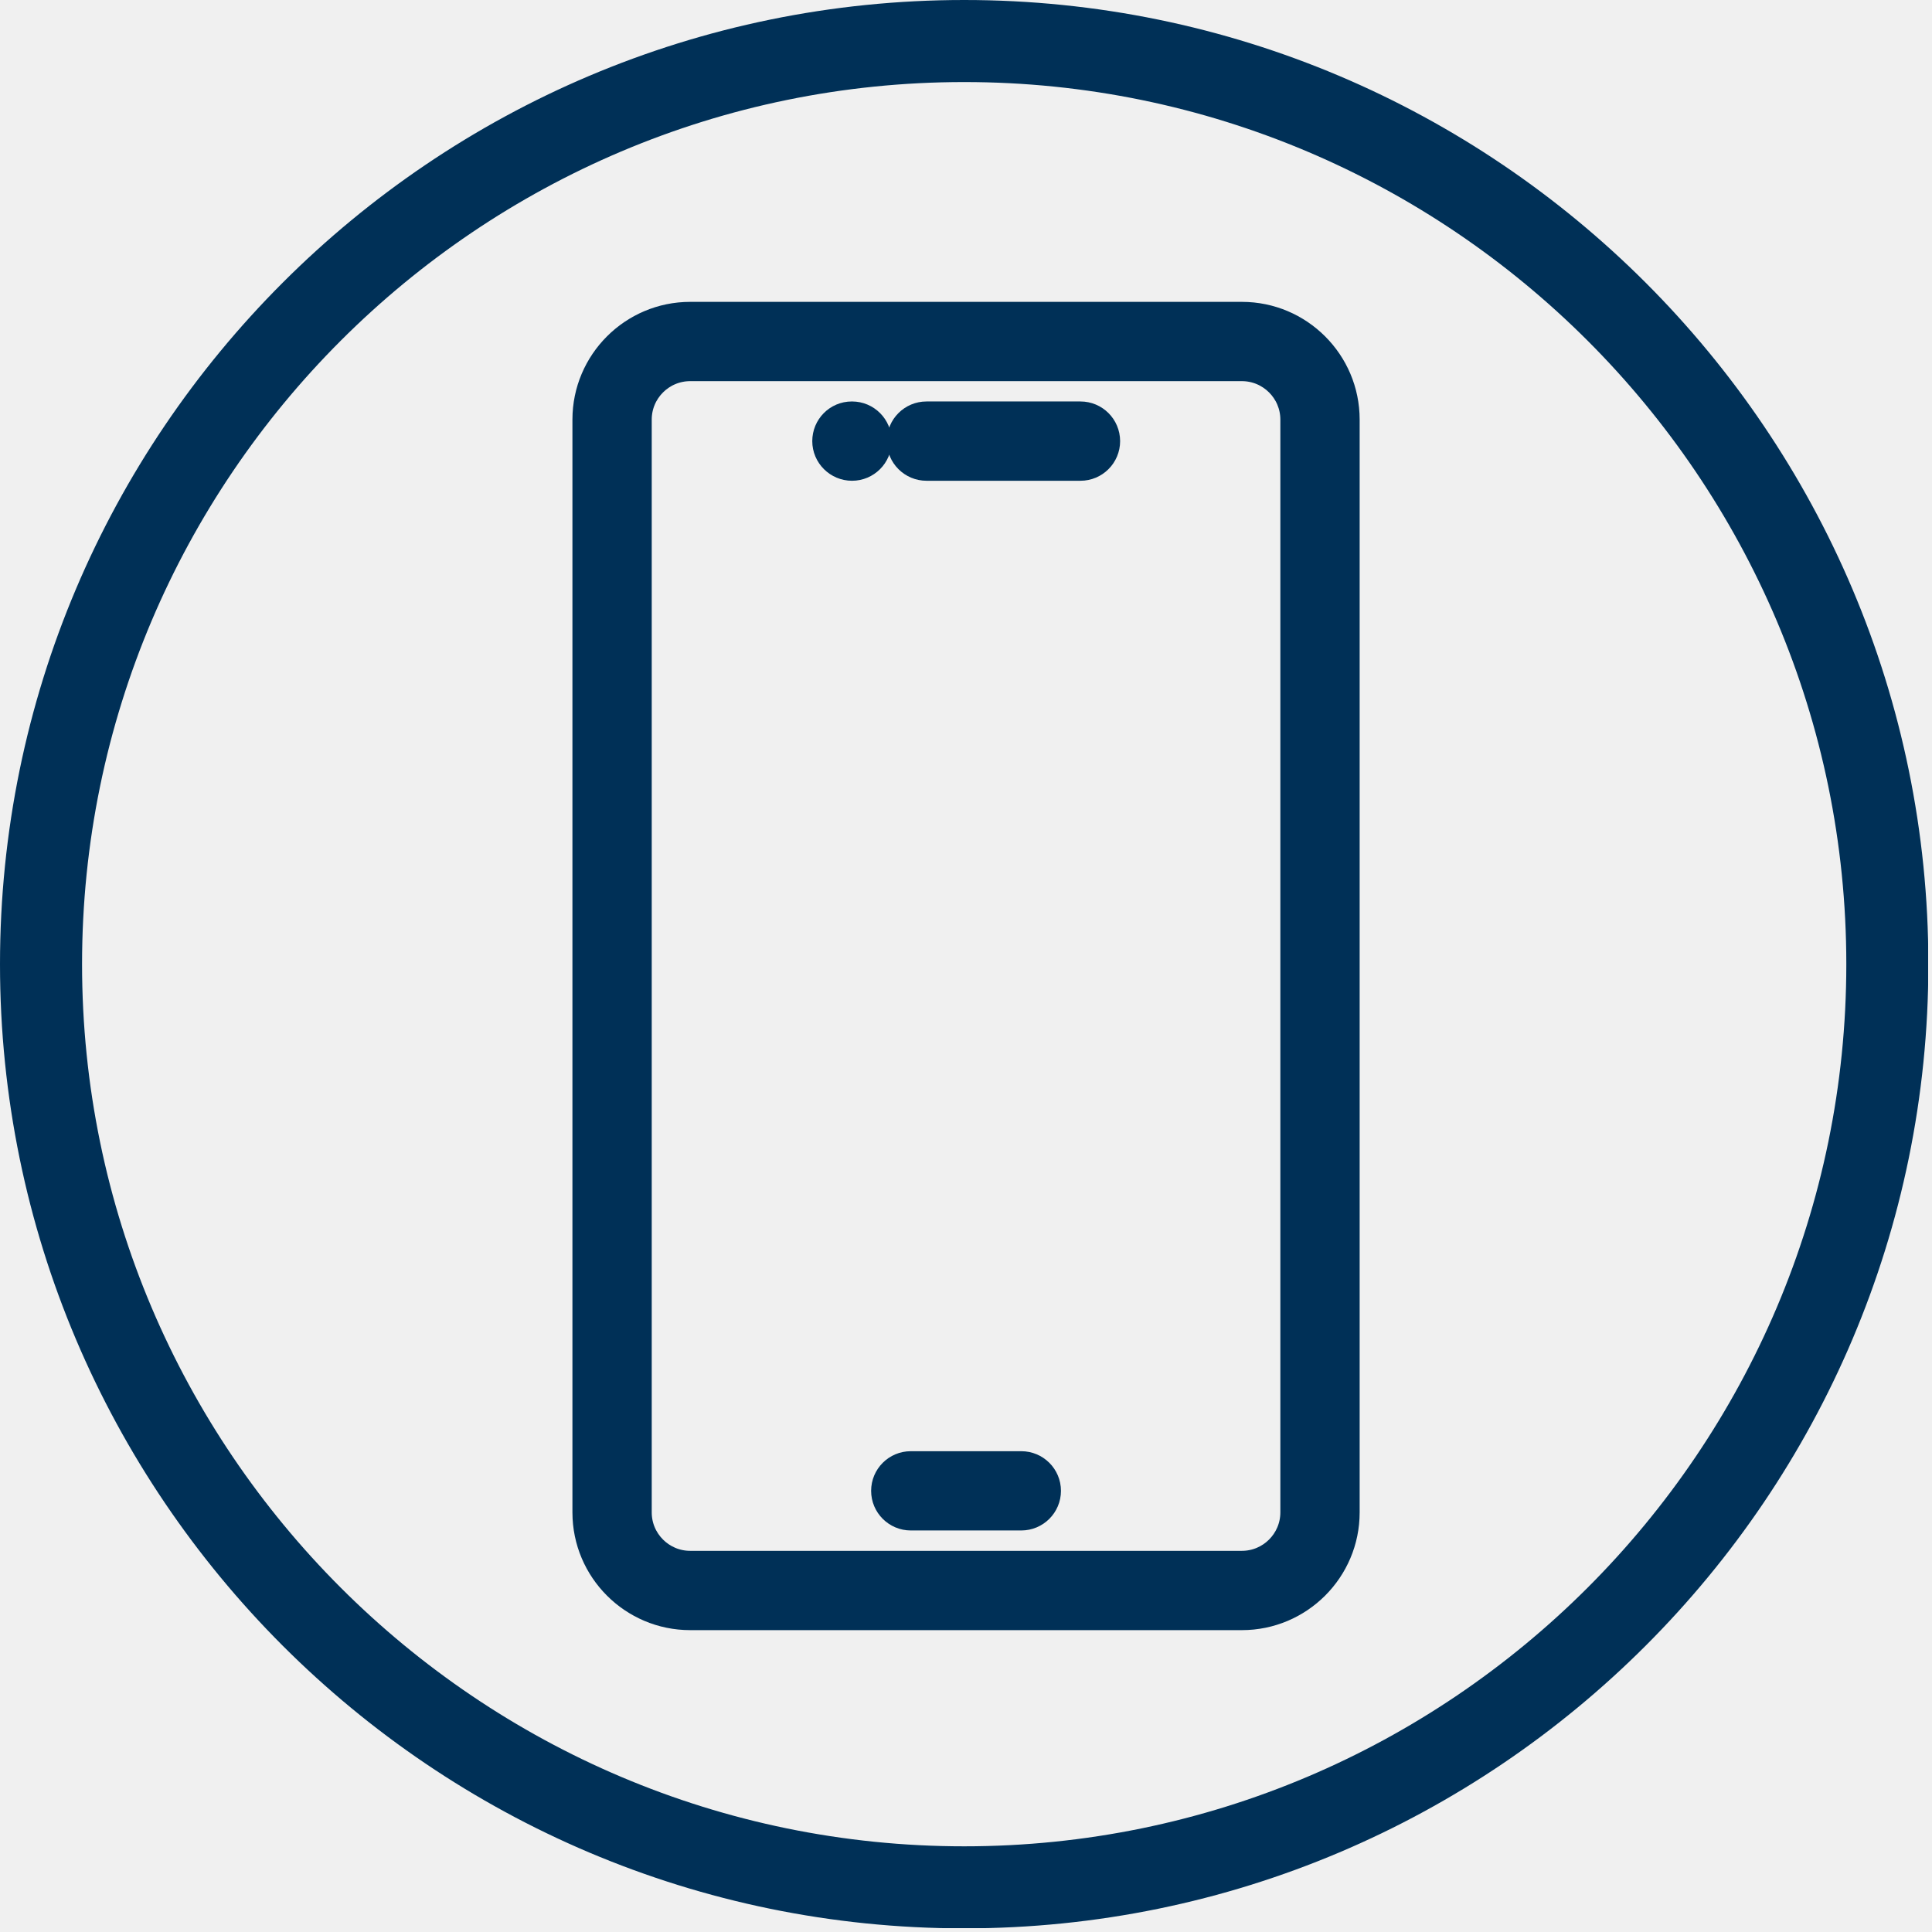
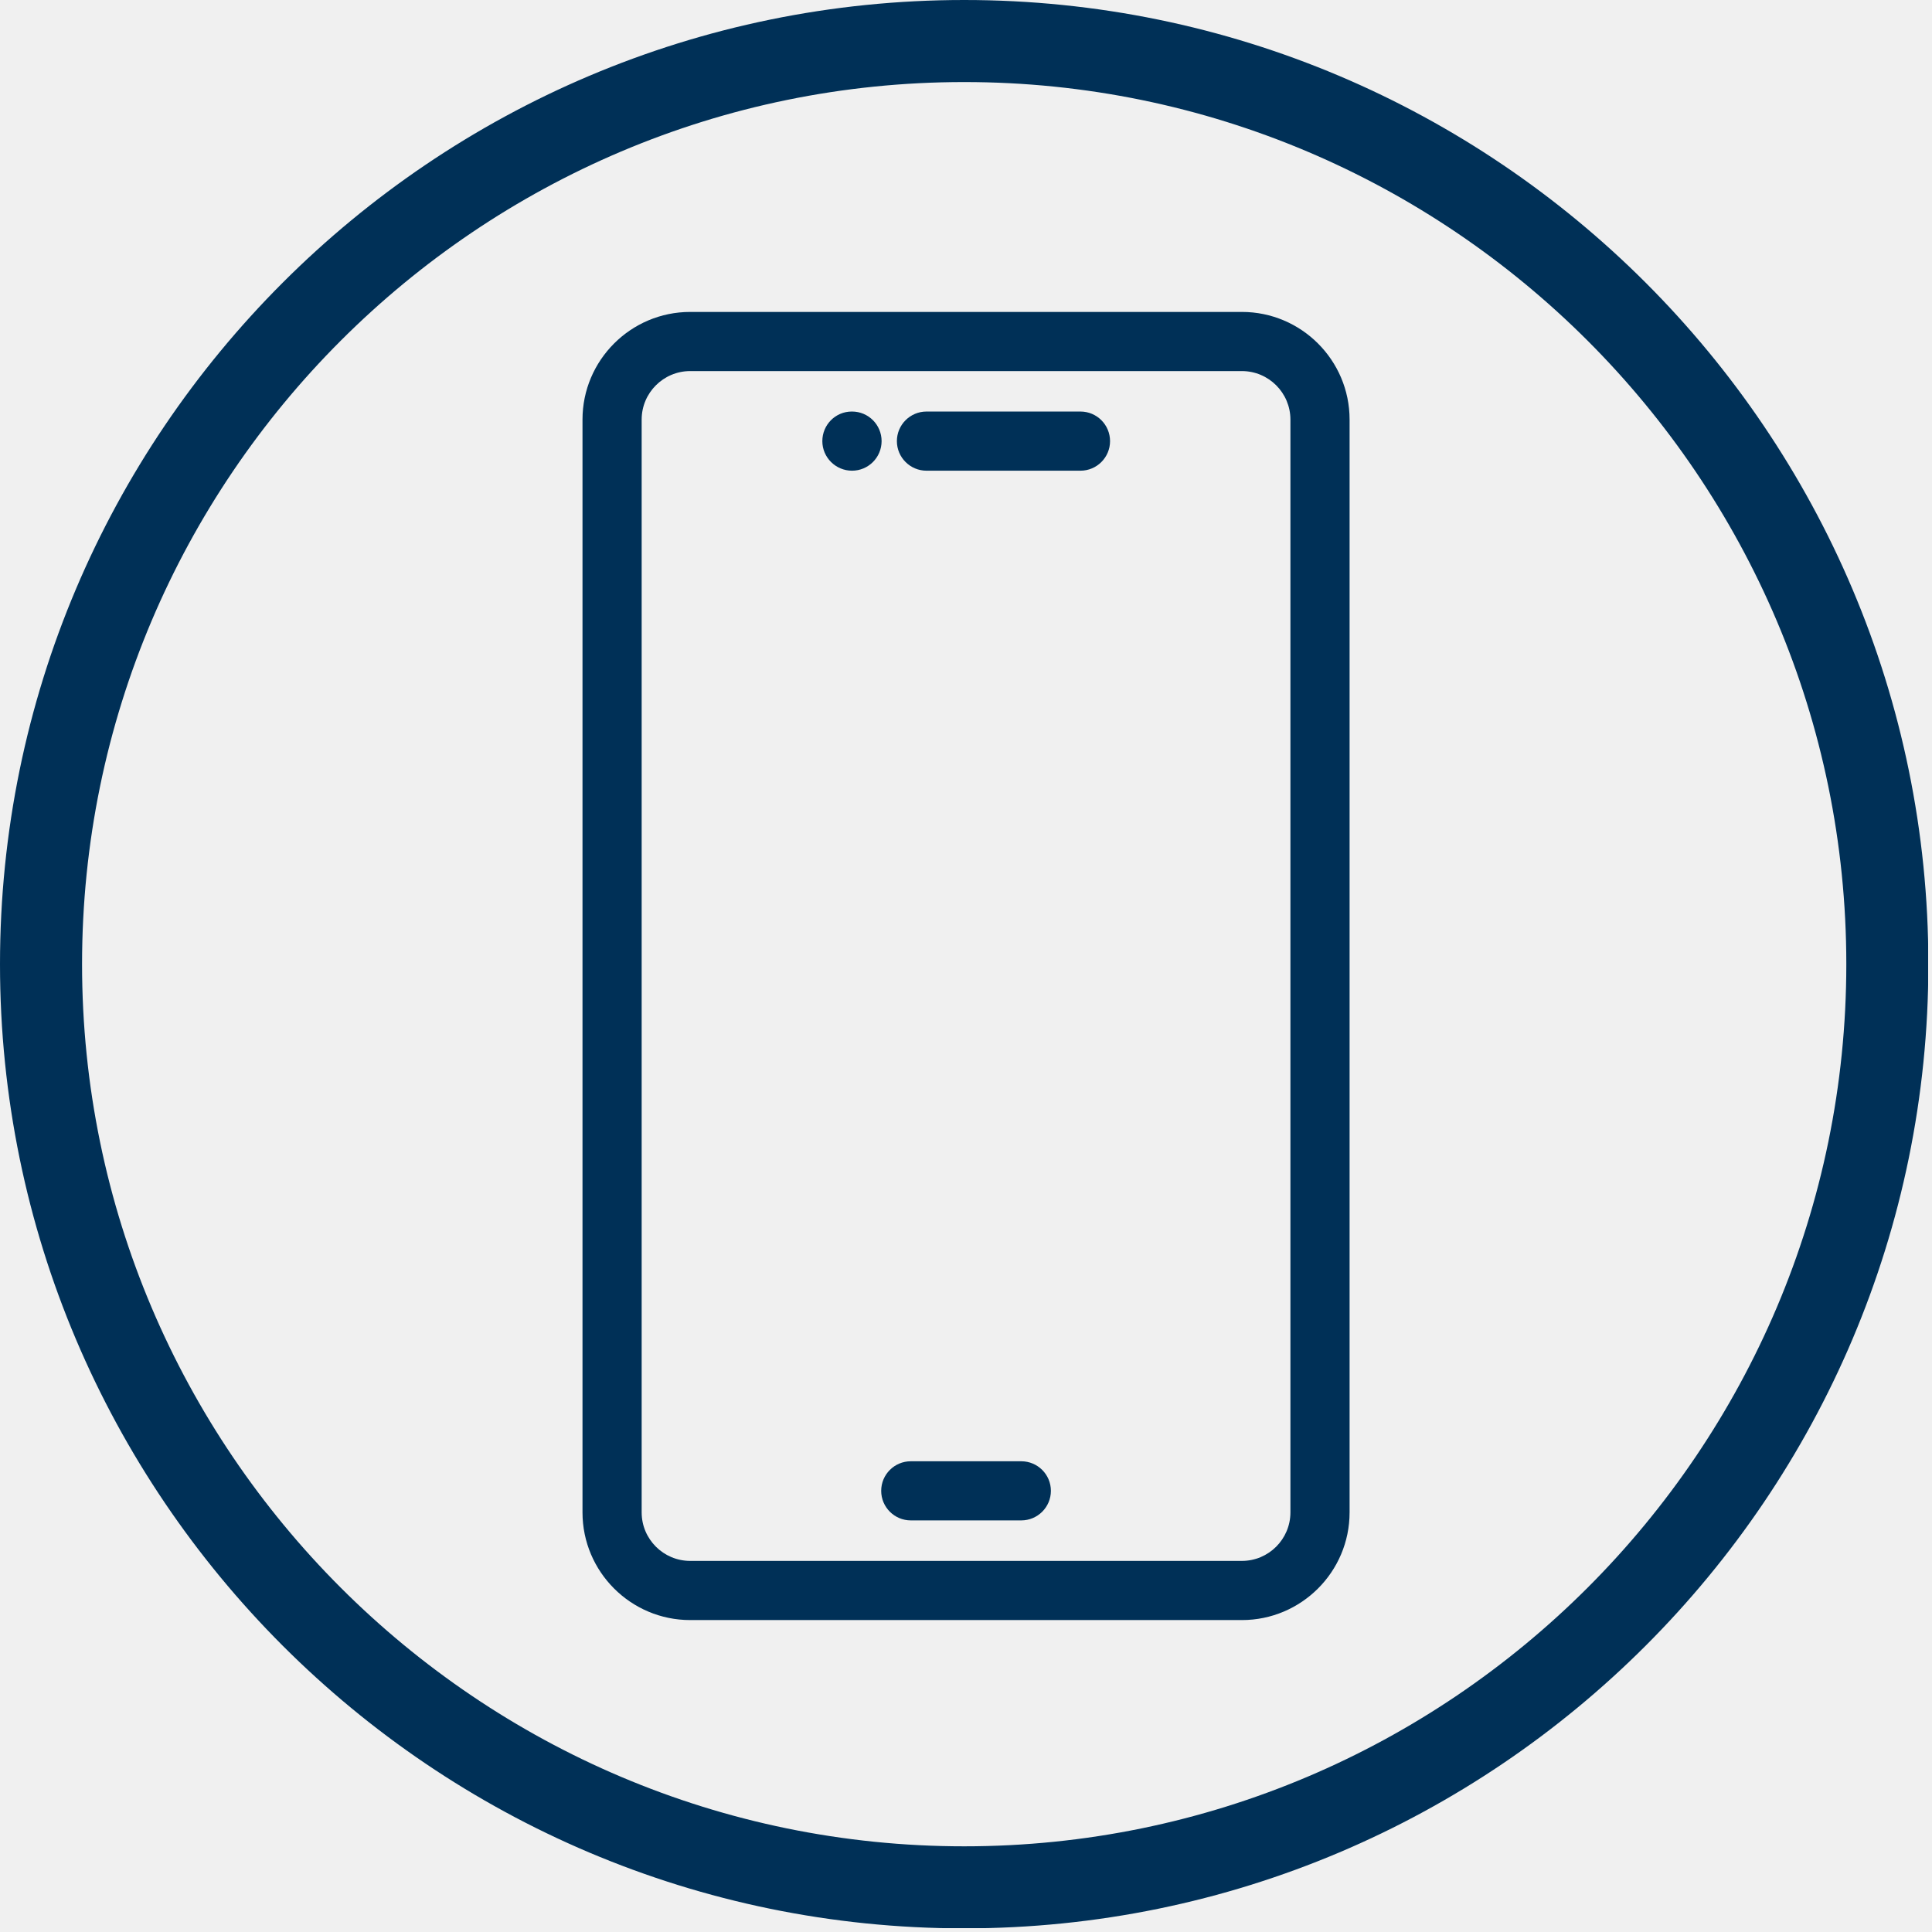
<svg xmlns="http://www.w3.org/2000/svg" width="114" height="114" viewBox="0 0 114 114" fill="none">
  <g clip-path="url(#clip0_147_360)">
    <mask id="mask0_147_360" style="mask-type:luminance" maskUnits="userSpaceOnUse" x="0" y="0" width="114" height="114">
      <path d="M113.786 0H0V113.786H113.786V0Z" fill="white" />
    </mask>
    <g mask="url(#mask0_147_360)">
      <path d="M56.893 0C25.517 0 0 25.517 0 56.893C0 88.269 25.517 113.786 56.893 113.786C88.269 113.786 113.786 88.269 113.786 56.893C113.786 25.517 88.269 0 56.893 0ZM56.893 108.944C28.204 108.944 4.842 85.606 4.842 56.893C4.842 28.18 28.204 4.842 56.893 4.842C85.581 4.842 108.944 28.18 108.944 56.893C108.944 85.606 85.581 108.944 56.893 108.944Z" fill="#003057" />
    </g>
-     <path d="M73.28 18.406C76.783 18.406 79.634 21.255 79.634 24.757V89.242C79.634 92.746 76.783 95.594 73.28 95.594H40.725C37.221 95.594 34.371 92.744 34.371 89.242V24.757C34.371 21.255 37.222 18.406 40.725 18.406H73.28ZM40.725 21.896C39.147 21.896 37.862 23.18 37.862 24.757V89.242C37.862 90.819 39.147 92.103 40.725 92.103H73.28C74.858 92.103 76.142 90.819 76.143 89.242V24.757C76.142 23.18 74.858 21.896 73.28 21.896H40.725Z" fill="#003057" stroke="#003057" stroke-width="1.188" />
-     <path d="M60.262 86.224C61.224 86.224 62.009 87.003 62.009 87.969C62.009 88.934 61.223 89.713 60.262 89.713H53.742C52.781 89.713 51.996 88.933 51.996 87.969C51.996 87.003 52.78 86.224 53.742 86.224H60.262ZM50.275 24.283C51.239 24.283 52.02 25.065 52.02 26.029C52.019 26.991 51.239 27.774 50.275 27.774C49.313 27.774 48.524 26.995 48.523 26.029C48.523 25.07 49.292 24.283 50.261 24.283H50.275ZM65.5 26.029C65.5 26.992 64.718 27.774 63.753 27.774H54.669C53.707 27.774 52.922 26.993 52.922 26.029C52.922 25.064 53.707 24.283 54.669 24.283H63.753C64.719 24.283 65.498 25.065 65.5 26.027V26.029Z" fill="#003057" stroke="#003057" stroke-width="1.188" />
+     <path d="M73.28 18.406C76.783 18.406 79.634 21.255 79.634 24.757V89.242C79.634 92.746 76.783 95.594 73.28 95.594H40.725C37.221 95.594 34.371 92.744 34.371 89.242V24.757C34.371 21.255 37.222 18.406 40.725 18.406H73.28ZM40.725 21.896C39.147 21.896 37.862 23.18 37.862 24.757V89.242C37.862 90.819 39.147 92.103 40.725 92.103H73.28C74.858 92.103 76.142 90.819 76.143 89.242V24.757C76.142 23.18 74.858 21.896 73.28 21.896H40.725Z" fill="#003057" />
+     <path d="M60.262 86.224C61.224 86.224 62.009 87.003 62.009 87.969C62.009 88.934 61.223 89.713 60.262 89.713H53.742C52.781 89.713 51.996 88.933 51.996 87.969C51.996 87.003 52.78 86.224 53.742 86.224H60.262ZM50.275 24.283C51.239 24.283 52.02 25.065 52.02 26.029C52.019 26.991 51.239 27.774 50.275 27.774C49.313 27.774 48.524 26.995 48.523 26.029C48.523 25.07 49.292 24.283 50.261 24.283H50.275ZM65.5 26.029C65.5 26.992 64.718 27.774 63.753 27.774H54.669C53.707 27.774 52.922 26.993 52.922 26.029C52.922 25.064 53.707 24.283 54.669 24.283H63.753C64.719 24.283 65.498 25.065 65.5 26.027V26.029Z" fill="#003057" />
  </g>
  <defs>
    <clipPath id="clip0_147_360">
      <rect width="113.786" height="113.786" fill="white" />
    </clipPath>
  </defs>
</svg>
